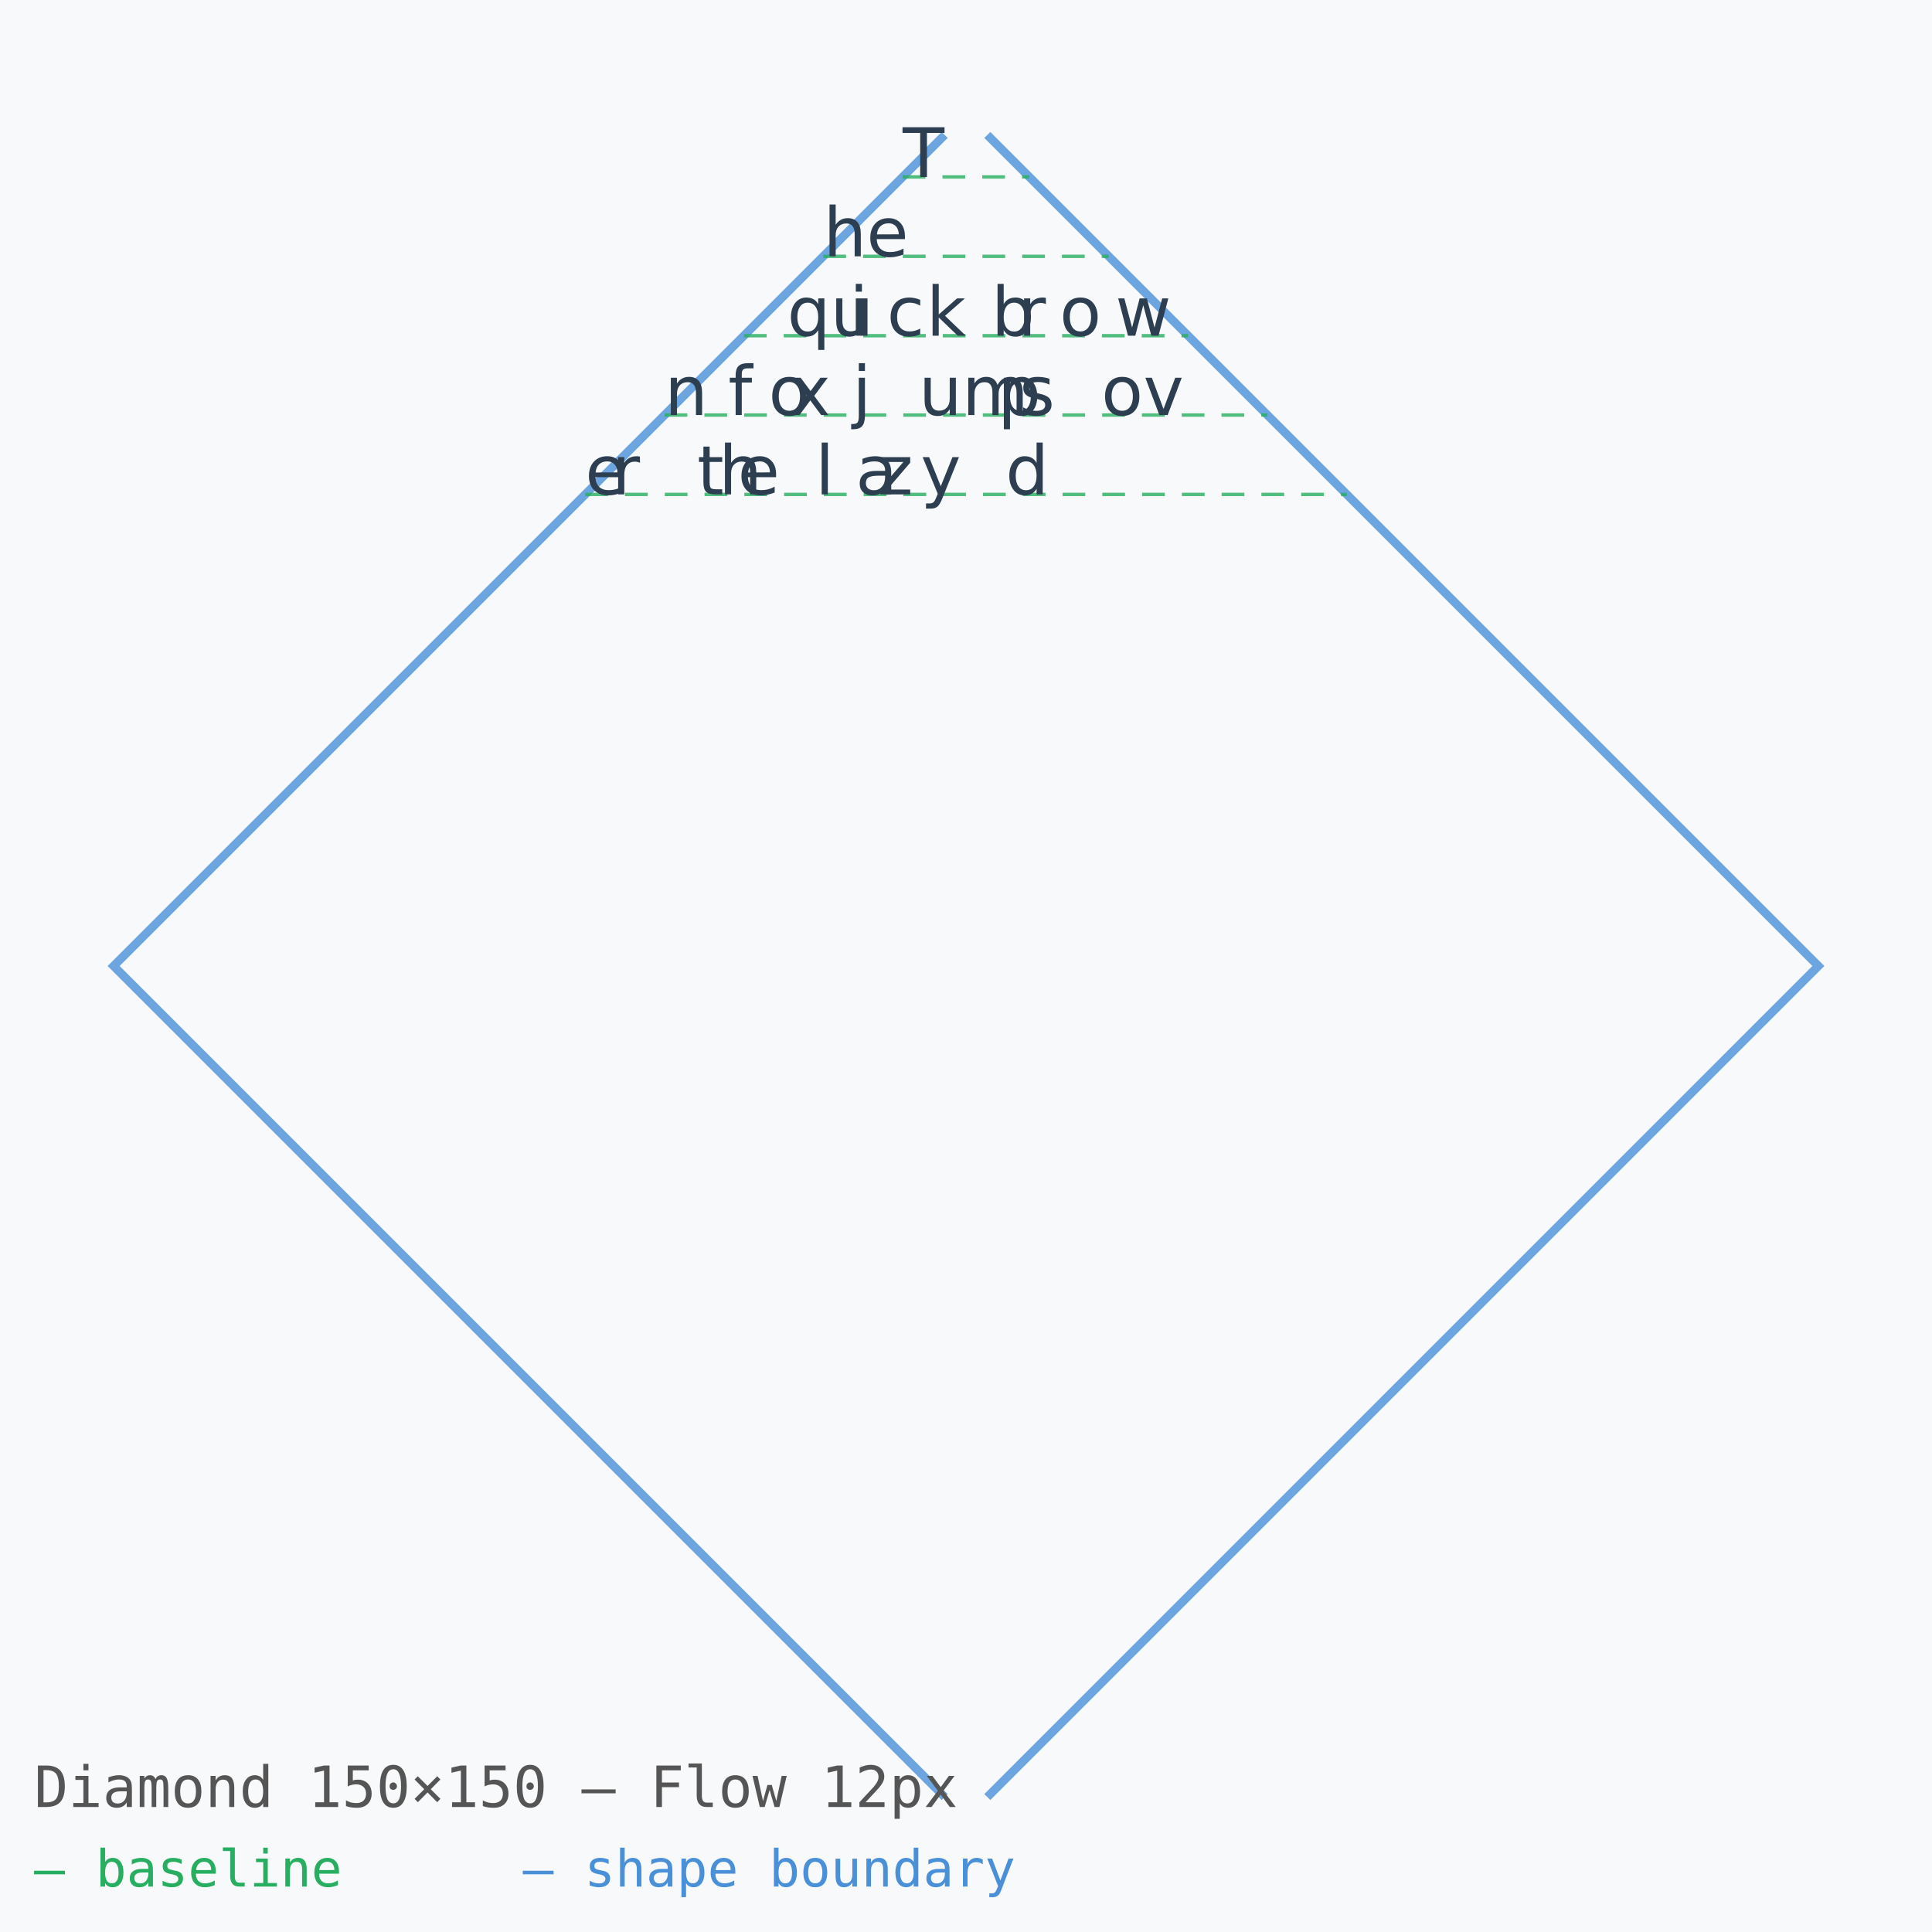
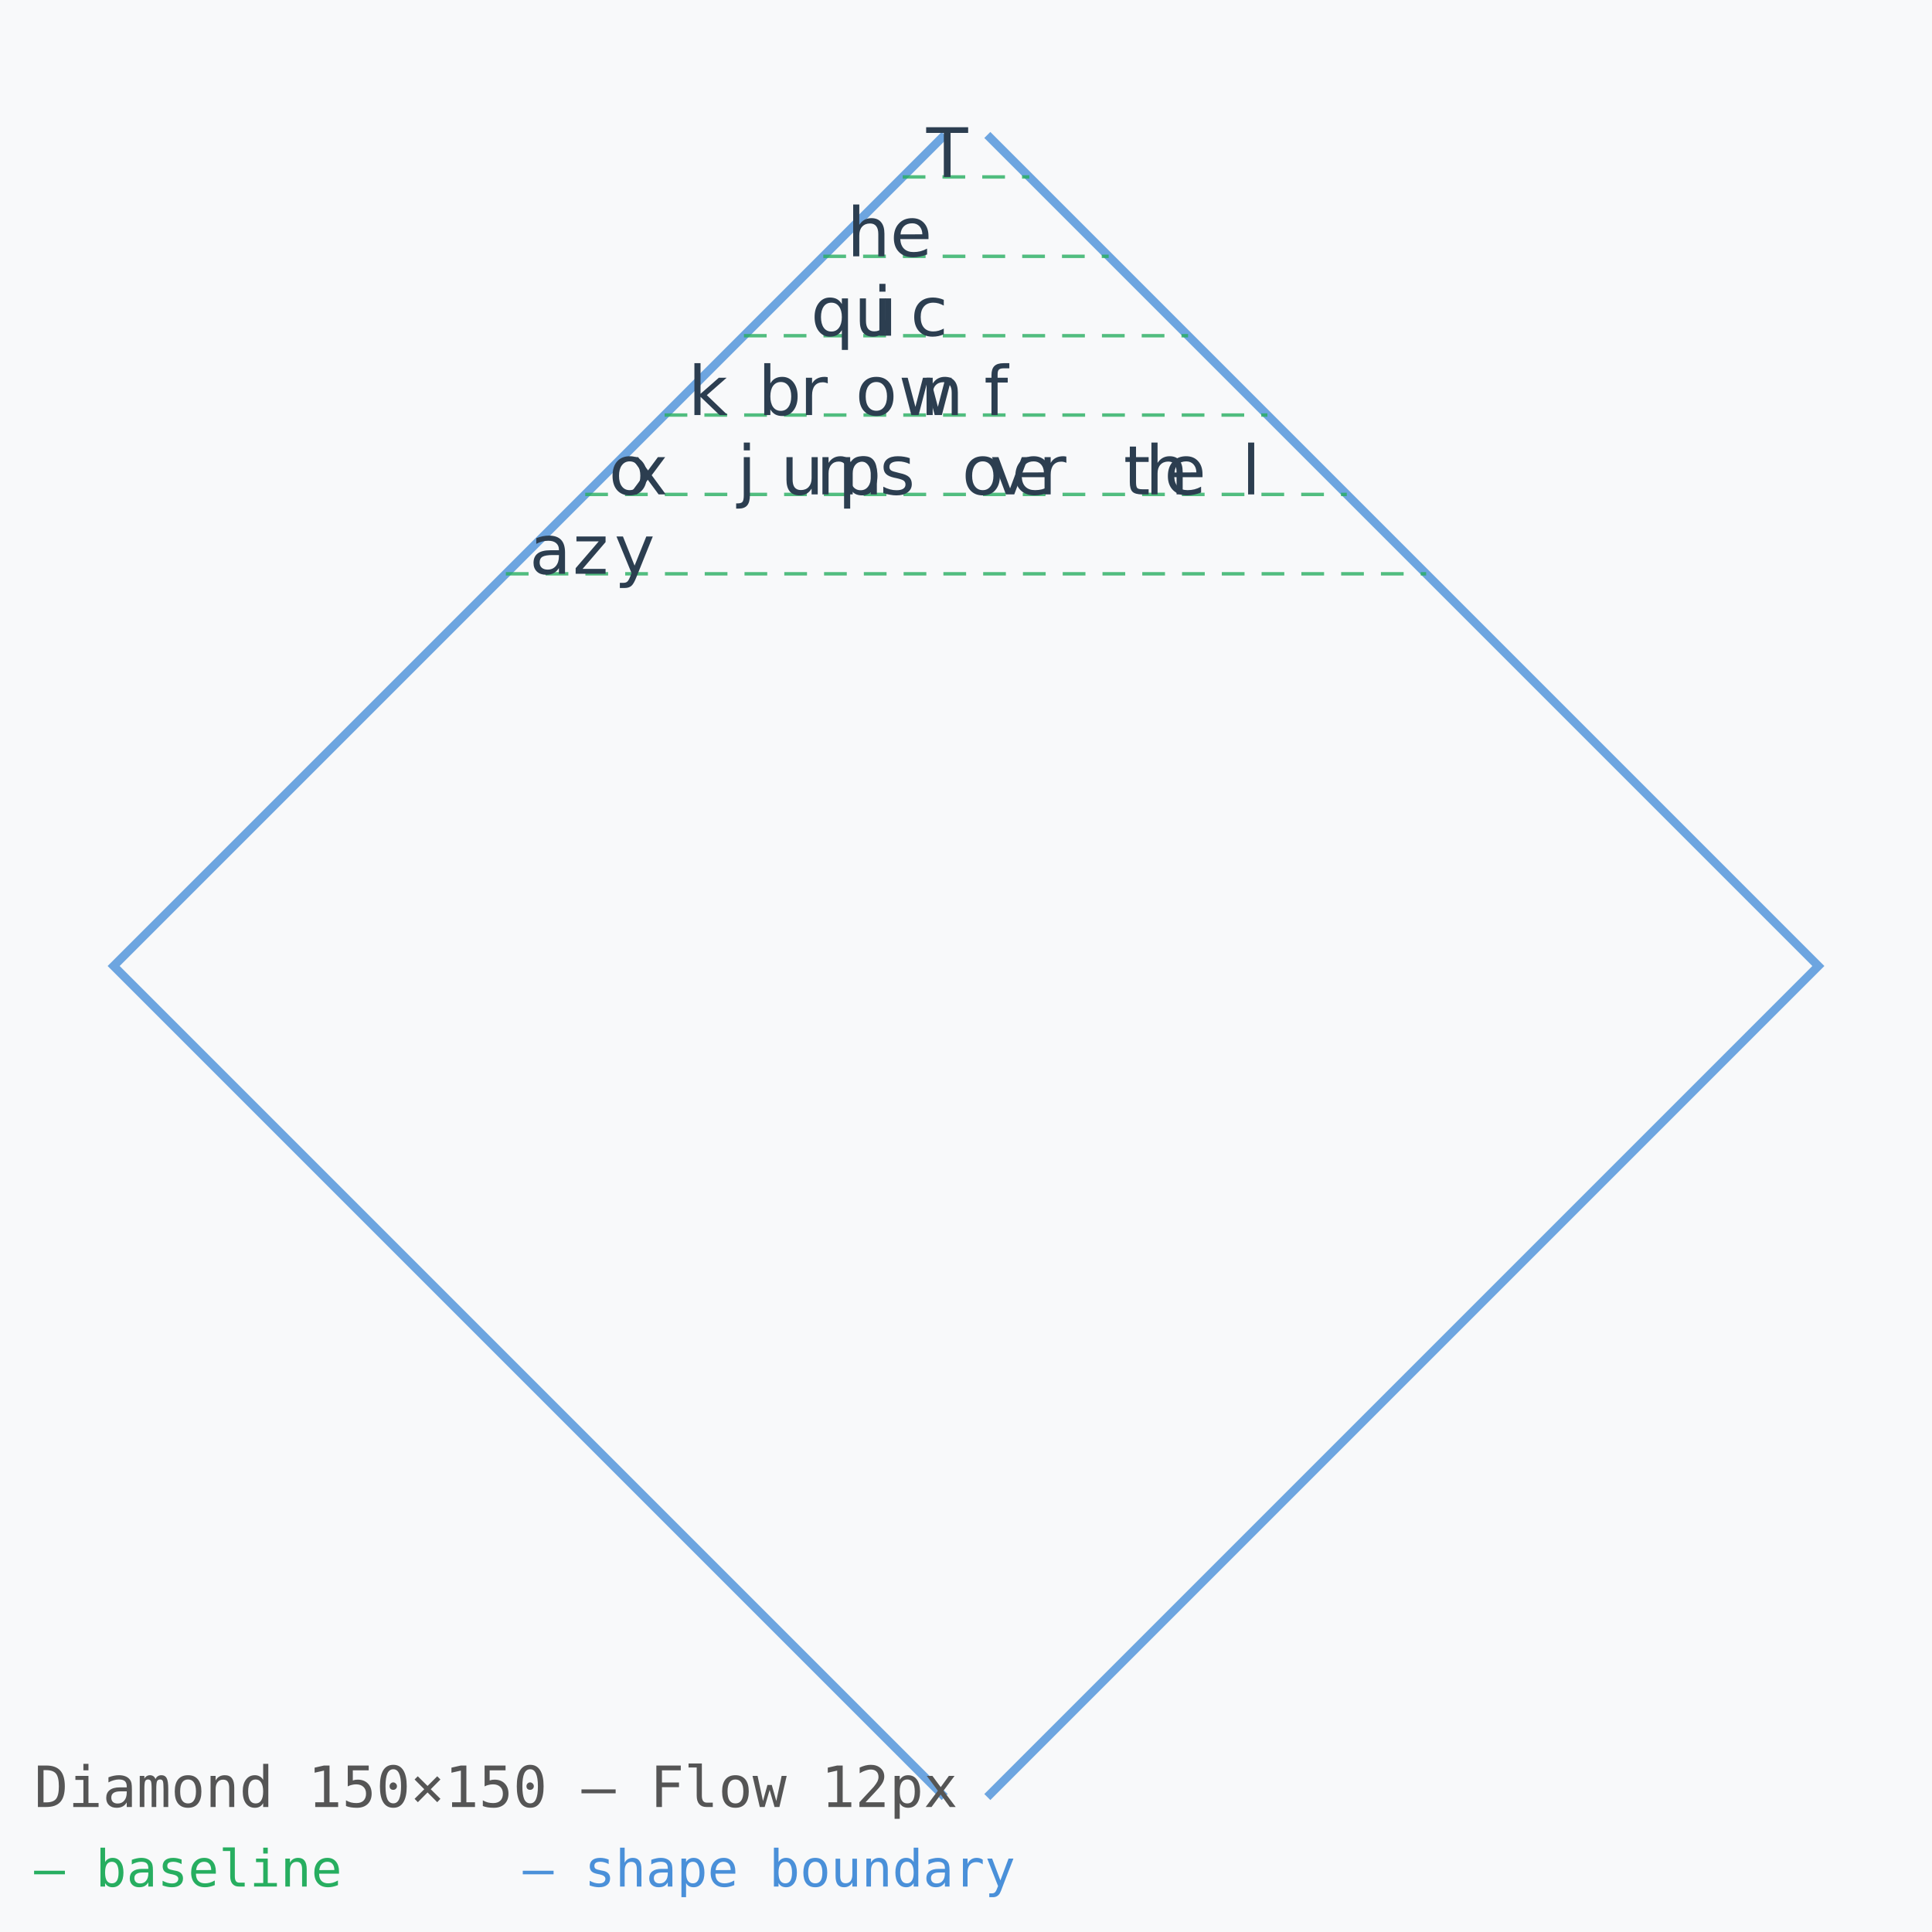
<svg xmlns="http://www.w3.org/2000/svg" width="340" height="340" viewBox="0 0 340 340">
  <rect width="100%" height="100%" fill="#f8f9fa" />
  <g transform="translate(-30.00,20.00)">
    <polyline points="196.25,3.75 192.50,7.50 188.75,11.25 185.00,15.00 181.25,18.75 177.50,22.50 173.75,26.25 170.00,30.00 166.25,33.75 162.50,37.50 158.75,41.25 155.00,45.00 151.25,48.75 147.50,52.50 143.75,56.25 140.00,60.00 136.25,63.75 132.50,67.50 128.75,71.25 125.00,75.00 121.25,78.75 117.50,82.50 113.75,86.25 110.00,90.00 106.25,93.75 102.50,97.50 98.75,101.25 95.00,105.00 91.25,108.75 87.50,112.50 83.75,116.25 80.00,120.00 76.25,123.75 72.50,127.50 68.75,131.25 65.00,135.00 61.25,138.75 57.50,142.50 53.75,146.25 50.00,150.00 53.75,153.75 57.50,157.50 61.25,161.25 65.00,165.00 68.75,168.75 72.50,172.50 76.25,176.25 80.00,180.00 83.75,183.75 87.50,187.50 91.25,191.25 95.00,195.00 98.75,198.75 102.50,202.50 106.25,206.25 110.00,210.00 113.75,213.75 117.50,217.50 121.25,221.25 125.00,225.00 128.75,228.75 132.50,232.50 136.25,236.25 140.00,240.00 143.75,243.75 147.50,247.50 151.25,251.25 155.00,255.00 158.75,258.75 162.50,262.50 166.25,266.25 170.00,270.00 173.75,273.75 177.50,277.50 181.25,281.25 185.00,285.00 188.75,288.75 192.50,292.50 196.25,296.25" fill="none" stroke="#4a90d9" stroke-width="1.5" opacity="0.8" />
    <polyline points="203.75,3.75 207.50,7.50 211.25,11.25 215.00,15.00 218.75,18.75 222.50,22.50 226.25,26.25 230.00,30.00 233.75,33.75 237.50,37.50 241.25,41.25 245.00,45.00 248.75,48.75 252.50,52.50 256.25,56.25 260.00,60.00 263.75,63.75 267.50,67.50 271.25,71.25 275.00,75.00 278.75,78.75 282.50,82.50 286.25,86.25 290.00,90.00 293.75,93.75 297.50,97.50 301.25,101.25 305.00,105.00 308.75,108.75 312.50,112.50 316.25,116.25 320.00,120.00 323.75,123.75 327.50,127.50 331.25,131.25 335.00,135.00 338.75,138.75 342.50,142.50 346.25,146.25 350.00,150.00 346.25,153.75 342.50,157.50 338.75,161.25 335.00,165.00 331.25,168.75 327.50,172.50 323.75,176.25 320.00,180.00 316.25,183.75 312.50,187.50 308.75,191.25 305.00,195.00 301.25,198.75 297.50,202.50 293.75,206.25 290.00,210.00 286.25,213.75 282.50,217.50 278.75,221.25 275.00,225.00 271.25,228.75 267.50,232.50 263.75,236.25 260.00,240.00 256.25,243.75 252.50,247.50 248.75,251.25 245.00,255.00 241.25,258.75 237.50,262.50 233.75,266.25 230.00,270.00 226.25,273.75 222.50,277.50 218.75,281.25 215.00,285.00 211.25,288.75 207.50,292.50 203.75,296.25" fill="none" stroke="#4a90d9" stroke-width="1.5" opacity="0.8" />
    <line x1="188.86" y1="11.14" x2="211.14" y2="11.14" stroke="#27ae60" stroke-width="0.6" stroke-dasharray="4,3" opacity="0.8" />
    <line x1="174.89" y1="25.11" x2="225.11" y2="25.11" stroke="#27ae60" stroke-width="0.6" stroke-dasharray="4,3" opacity="0.8" />
    <line x1="160.92" y1="39.08" x2="239.08" y2="39.08" stroke="#27ae60" stroke-width="0.6" stroke-dasharray="4,3" opacity="0.8" />
    <line x1="146.96" y1="53.04" x2="253.04" y2="53.04" stroke="#27ae60" stroke-width="0.6" stroke-dasharray="4,3" opacity="0.8" />
    <line x1="132.99" y1="67.01" x2="267.01" y2="67.01" stroke="#27ae60" stroke-width="0.6" stroke-dasharray="4,3" opacity="0.8" />
-     <text x="188.86" y="11.14" font-family="DejaVu Sans,Arial,sans-serif" font-size="12.0" fill="#2c3e50">T</text>
-     <text x="174.89" y="25.11" font-family="DejaVu Sans,Arial,sans-serif" font-size="12.0" fill="#2c3e50">h</text>
-     <text x="182.50" y="25.11" font-family="DejaVu Sans,Arial,sans-serif" font-size="12.0" fill="#2c3e50">e</text>
-     <text x="160.92" y="39.08" font-family="DejaVu Sans,Arial,sans-serif" font-size="12.0" fill="#2c3e50"> </text>
-     <text x="168.54" y="39.08" font-family="DejaVu Sans,Arial,sans-serif" font-size="12.0" fill="#2c3e50">q</text>
-     <text x="176.15" y="39.08" font-family="DejaVu Sans,Arial,sans-serif" font-size="12.0" fill="#2c3e50">u</text>
-     <text x="179.48" y="39.08" font-family="DejaVu Sans,Arial,sans-serif" font-size="12.0" fill="#2c3e50">i</text>
-     <text x="186.08" y="39.08" font-family="DejaVu Sans,Arial,sans-serif" font-size="12.0" fill="#2c3e50">c</text>
-     <text x="193.03" y="39.08" font-family="DejaVu Sans,Arial,sans-serif" font-size="12.0" fill="#2c3e50">k</text>
-     <text x="196.84" y="39.08" font-family="DejaVu Sans,Arial,sans-serif" font-size="12.0" fill="#2c3e50"> </text>
-     <text x="204.46" y="39.08" font-family="DejaVu Sans,Arial,sans-serif" font-size="12.0" fill="#2c3e50">b</text>
-     <text x="209.13" y="39.08" font-family="DejaVu Sans,Arial,sans-serif" font-size="12.0" fill="#2c3e50">r</text>
-     <text x="216.47" y="39.08" font-family="DejaVu Sans,Arial,sans-serif" font-size="12.0" fill="#2c3e50">o</text>
-     <text x="226.29" y="39.08" font-family="DejaVu Sans,Arial,sans-serif" font-size="12.0" fill="#2c3e50">w</text>
-     <text x="146.96" y="53.04" font-family="DejaVu Sans,Arial,sans-serif" font-size="12.0" fill="#2c3e50">n</text>
-     <text x="151.18" y="53.04" font-family="DejaVu Sans,Arial,sans-serif" font-size="12.0" fill="#2c3e50"> </text>
-     <text x="158.15" y="53.04" font-family="DejaVu Sans,Arial,sans-serif" font-size="12.0" fill="#2c3e50">f</text>
-     <text x="165.25" y="53.04" font-family="DejaVu Sans,Arial,sans-serif" font-size="12.0" fill="#2c3e50">o</text>
-     <text x="169.07" y="53.04" font-family="DejaVu Sans,Arial,sans-serif" font-size="12.0" fill="#2c3e50">x</text>
-     <text x="172.40" y="53.04" font-family="DejaVu Sans,Arial,sans-serif" font-size="12.0" fill="#2c3e50"> </text>
-     <text x="180.01" y="53.04" font-family="DejaVu Sans,Arial,sans-serif" font-size="12.0" fill="#2c3e50">j</text>
-     <text x="191.70" y="53.04" font-family="DejaVu Sans,Arial,sans-serif" font-size="12.0" fill="#2c3e50">u</text>
-     <text x="199.31" y="53.04" font-family="DejaVu Sans,Arial,sans-serif" font-size="12.0" fill="#2c3e50">m</text>
-     <text x="205.57" y="53.04" font-family="DejaVu Sans,Arial,sans-serif" font-size="12.0" fill="#2c3e50">p</text>
-     <text x="209.38" y="53.04" font-family="DejaVu Sans,Arial,sans-serif" font-size="12.0" fill="#2c3e50">s</text>
-     <text x="216.72" y="53.04" font-family="DejaVu Sans,Arial,sans-serif" font-size="12.0" fill="#2c3e50"> </text>
-     <text x="223.82" y="53.04" font-family="DejaVu Sans,Arial,sans-serif" font-size="12.0" fill="#2c3e50">o</text>
-     <text x="231.21" y="53.04" font-family="DejaVu Sans,Arial,sans-serif" font-size="12.0" fill="#2c3e50">v</text>
-     <text x="132.99" y="67.01" font-family="DejaVu Sans,Arial,sans-serif" font-size="12.0" fill="#2c3e50">e</text>
-     <text x="137.69" y="67.01" font-family="DejaVu Sans,Arial,sans-serif" font-size="12.0" fill="#2c3e50">r</text>
-     <text x="145.30" y="67.01" font-family="DejaVu Sans,Arial,sans-serif" font-size="12.0" fill="#2c3e50"> </text>
-     <text x="152.68" y="67.01" font-family="DejaVu Sans,Arial,sans-serif" font-size="12.0" fill="#2c3e50">t</text>
-     <text x="156.49" y="67.01" font-family="DejaVu Sans,Arial,sans-serif" font-size="12.0" fill="#2c3e50">h</text>
-     <text x="159.83" y="67.01" font-family="DejaVu Sans,Arial,sans-serif" font-size="12.0" fill="#2c3e50">e</text>
-     <text x="167.18" y="67.01" font-family="DejaVu Sans,Arial,sans-serif" font-size="12.0" fill="#2c3e50"> </text>
-     <text x="173.48" y="67.01" font-family="DejaVu Sans,Arial,sans-serif" font-size="12.0" fill="#2c3e50">l</text>
-     <text x="180.58" y="67.01" font-family="DejaVu Sans,Arial,sans-serif" font-size="12.0" fill="#2c3e50">a</text>
-     <text x="184.40" y="67.01" font-family="DejaVu Sans,Arial,sans-serif" font-size="12.0" fill="#2c3e50">z</text>
-     <text x="192.01" y="67.01" font-family="DejaVu Sans,Arial,sans-serif" font-size="12.0" fill="#2c3e50">y</text>
-     <text x="199.36" y="67.01" font-family="DejaVu Sans,Arial,sans-serif" font-size="12.0" fill="#2c3e50"> </text>
-     <text x="206.97" y="67.01" font-family="DejaVu Sans,Arial,sans-serif" font-size="12.0" fill="#2c3e50">d</text>
+     <line x1="119.02" y1="80.98" x2="280.98" y2="80.98" stroke="#27ae60" stroke-width="0.6" stroke-dasharray="4,3" opacity="0.8" />
+     <text x="193.02" y="11.14" font-family="DejaVu Sans,Arial,sans-serif" font-size="12.0" fill="#2c3e50">T</text>
+     <text x="179.05" y="25.11" font-family="DejaVu Sans,Arial,sans-serif" font-size="12.0" fill="#2c3e50">h</text>
+     <text x="186.65" y="25.11" font-family="DejaVu Sans,Arial,sans-serif" font-size="12.0" fill="#2c3e50">e</text>
+     <text x="165.08" y="39.08" font-family="DejaVu Sans,Arial,sans-serif" font-size="12.0" fill="#2c3e50"> </text>
+     <text x="172.70" y="39.08" font-family="DejaVu Sans,Arial,sans-serif" font-size="12.0" fill="#2c3e50">q</text>
+     <text x="180.30" y="39.08" font-family="DejaVu Sans,Arial,sans-serif" font-size="12.0" fill="#2c3e50">u</text>
+     <text x="183.63" y="39.08" font-family="DejaVu Sans,Arial,sans-serif" font-size="12.0" fill="#2c3e50">i</text>
+     <text x="190.23" y="39.08" font-family="DejaVu Sans,Arial,sans-serif" font-size="12.0" fill="#2c3e50">c</text>
+     <text x="151.11" y="53.04" font-family="DejaVu Sans,Arial,sans-serif" font-size="12.0" fill="#2c3e50">k</text>
+     <text x="158.73" y="53.04" font-family="DejaVu Sans,Arial,sans-serif" font-size="12.0" fill="#2c3e50"> </text>
+     <text x="163.40" y="53.04" font-family="DejaVu Sans,Arial,sans-serif" font-size="12.0" fill="#2c3e50">b</text>
+     <text x="170.74" y="53.04" font-family="DejaVu Sans,Arial,sans-serif" font-size="12.0" fill="#2c3e50">r</text>
+     <text x="180.55" y="53.04" font-family="DejaVu Sans,Arial,sans-serif" font-size="12.0" fill="#2c3e50">o</text>
+     <text x="188.16" y="53.04" font-family="DejaVu Sans,Arial,sans-serif" font-size="12.0" fill="#2c3e50">w</text>
+     <text x="191.97" y="53.04" font-family="DejaVu Sans,Arial,sans-serif" font-size="12.0" fill="#2c3e50">n</text>
+     <text x="196.20" y="53.04" font-family="DejaVu Sans,Arial,sans-serif" font-size="12.0" fill="#2c3e50"> </text>
+     <text x="203.17" y="53.04" font-family="DejaVu Sans,Arial,sans-serif" font-size="12.0" fill="#2c3e50">f</text>
+     <text x="137.14" y="67.01" font-family="DejaVu Sans,Arial,sans-serif" font-size="12.0" fill="#2c3e50">o</text>
+     <text x="140.47" y="67.01" font-family="DejaVu Sans,Arial,sans-serif" font-size="12.0" fill="#2c3e50">x</text>
+     <text x="148.08" y="67.01" font-family="DejaVu Sans,Arial,sans-serif" font-size="12.0" fill="#2c3e50"> </text>
+     <text x="159.77" y="67.01" font-family="DejaVu Sans,Arial,sans-serif" font-size="12.0" fill="#2c3e50">j</text>
+     <text x="167.39" y="67.01" font-family="DejaVu Sans,Arial,sans-serif" font-size="12.0" fill="#2c3e50">u</text>
+     <text x="173.64" y="67.01" font-family="DejaVu Sans,Arial,sans-serif" font-size="12.0" fill="#2c3e50">m</text>
+     <text x="177.45" y="67.01" font-family="DejaVu Sans,Arial,sans-serif" font-size="12.0" fill="#2c3e50">p</text>
+     <text x="184.79" y="67.01" font-family="DejaVu Sans,Arial,sans-serif" font-size="12.0" fill="#2c3e50">s</text>
+     <text x="191.90" y="67.01" font-family="DejaVu Sans,Arial,sans-serif" font-size="12.0" fill="#2c3e50"> </text>
+     <text x="199.28" y="67.01" font-family="DejaVu Sans,Arial,sans-serif" font-size="12.0" fill="#2c3e50">o</text>
+     <text x="204.21" y="67.01" font-family="DejaVu Sans,Arial,sans-serif" font-size="12.0" fill="#2c3e50">v</text>
+     <text x="208.03" y="67.01" font-family="DejaVu Sans,Arial,sans-serif" font-size="12.0" fill="#2c3e50">e</text>
+     <text x="212.73" y="67.01" font-family="DejaVu Sans,Arial,sans-serif" font-size="12.0" fill="#2c3e50">r</text>
+     <text x="220.34" y="67.01" font-family="DejaVu Sans,Arial,sans-serif" font-size="12.0" fill="#2c3e50"> </text>
+     <text x="227.72" y="67.01" font-family="DejaVu Sans,Arial,sans-serif" font-size="12.0" fill="#2c3e50">t</text>
+     <text x="231.54" y="67.01" font-family="DejaVu Sans,Arial,sans-serif" font-size="12.0" fill="#2c3e50">h</text>
+     <text x="234.87" y="67.01" font-family="DejaVu Sans,Arial,sans-serif" font-size="12.0" fill="#2c3e50">e</text>
+     <text x="242.22" y="67.01" font-family="DejaVu Sans,Arial,sans-serif" font-size="12.0" fill="#2c3e50"> </text>
+     <text x="248.52" y="67.01" font-family="DejaVu Sans,Arial,sans-serif" font-size="12.0" fill="#2c3e50">l</text>
+     <text x="123.17" y="80.98" font-family="DejaVu Sans,Arial,sans-serif" font-size="12.0" fill="#2c3e50">a</text>
+     <text x="130.79" y="80.98" font-family="DejaVu Sans,Arial,sans-serif" font-size="12.0" fill="#2c3e50">z</text>
+     <text x="138.13" y="80.98" font-family="DejaVu Sans,Arial,sans-serif" font-size="12.0" fill="#2c3e50">y</text>
+     <text x="145.75" y="80.98" font-family="DejaVu Sans,Arial,sans-serif" font-size="12.0" fill="#2c3e50"> </text>
  </g>
  <text x="6" y="318" font-family="monospace" font-size="10" fill="#555">Diamond 150×150 — Flow 12px</text>
  <text x="6" y="332" font-family="monospace" font-size="9" fill="#27ae60">— baseline   </text>
  <text x="92" y="332" font-family="monospace" font-size="9" fill="#4a90d9">— shape boundary</text>
</svg>
